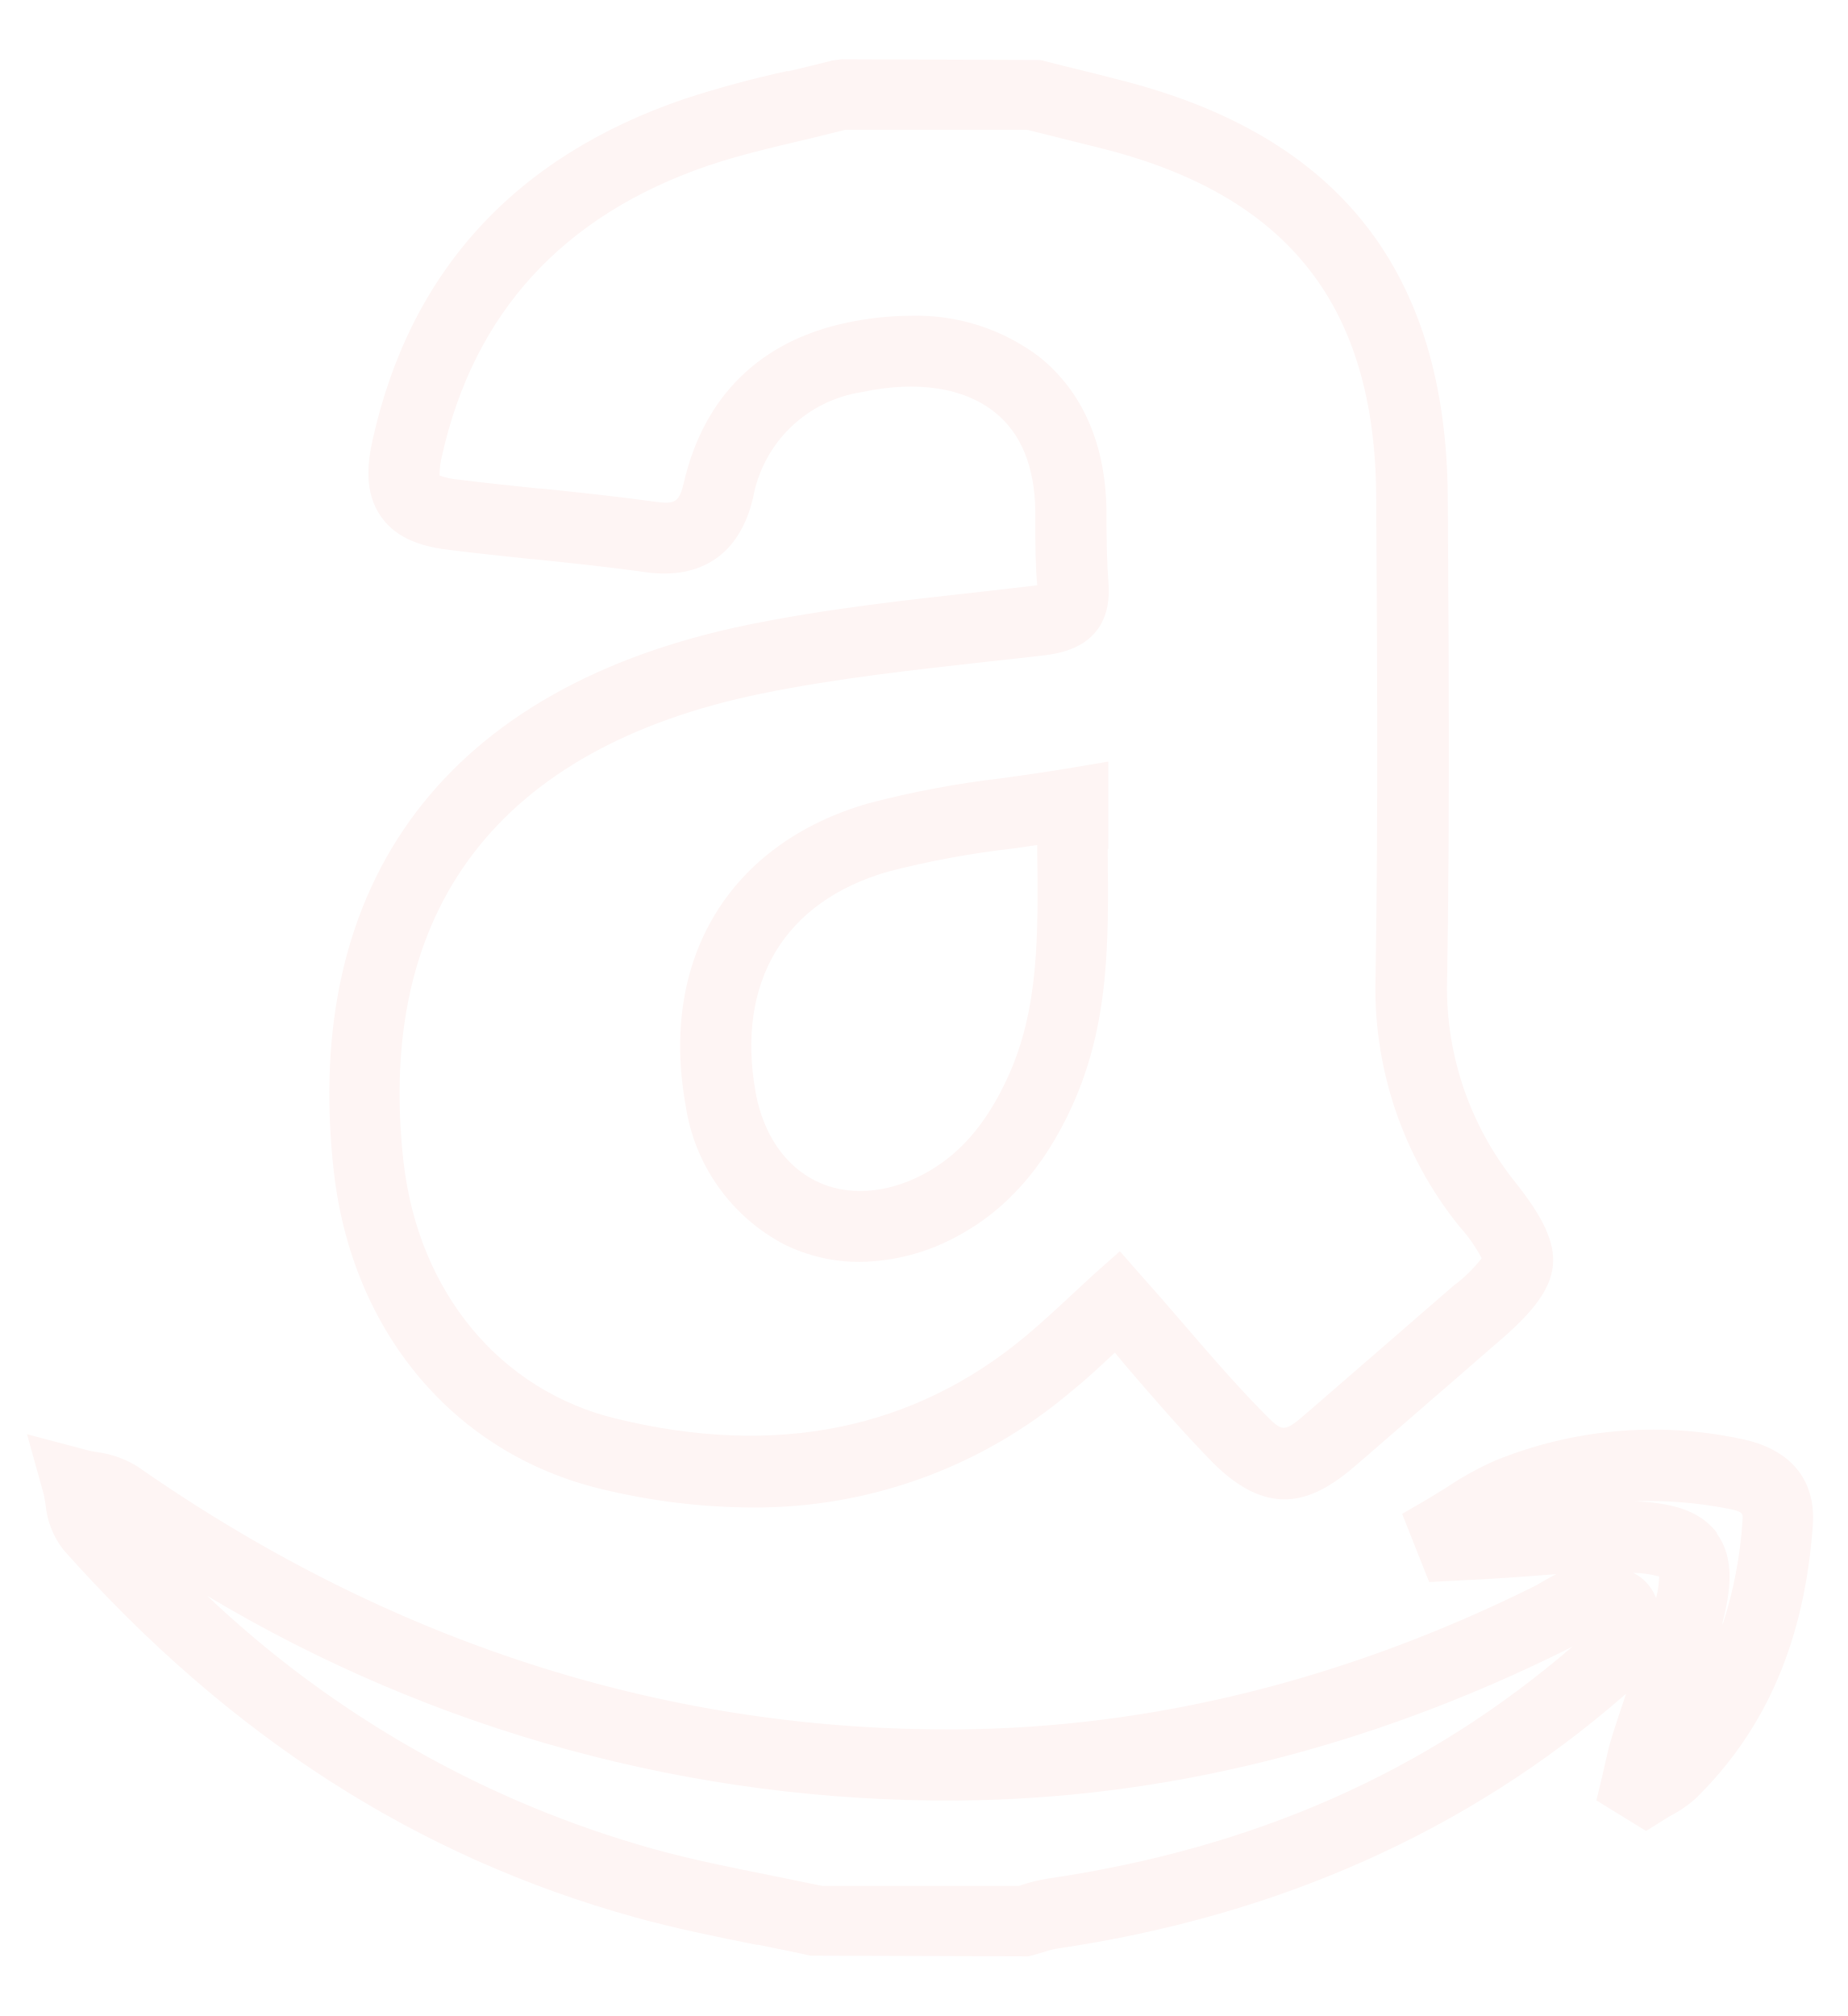
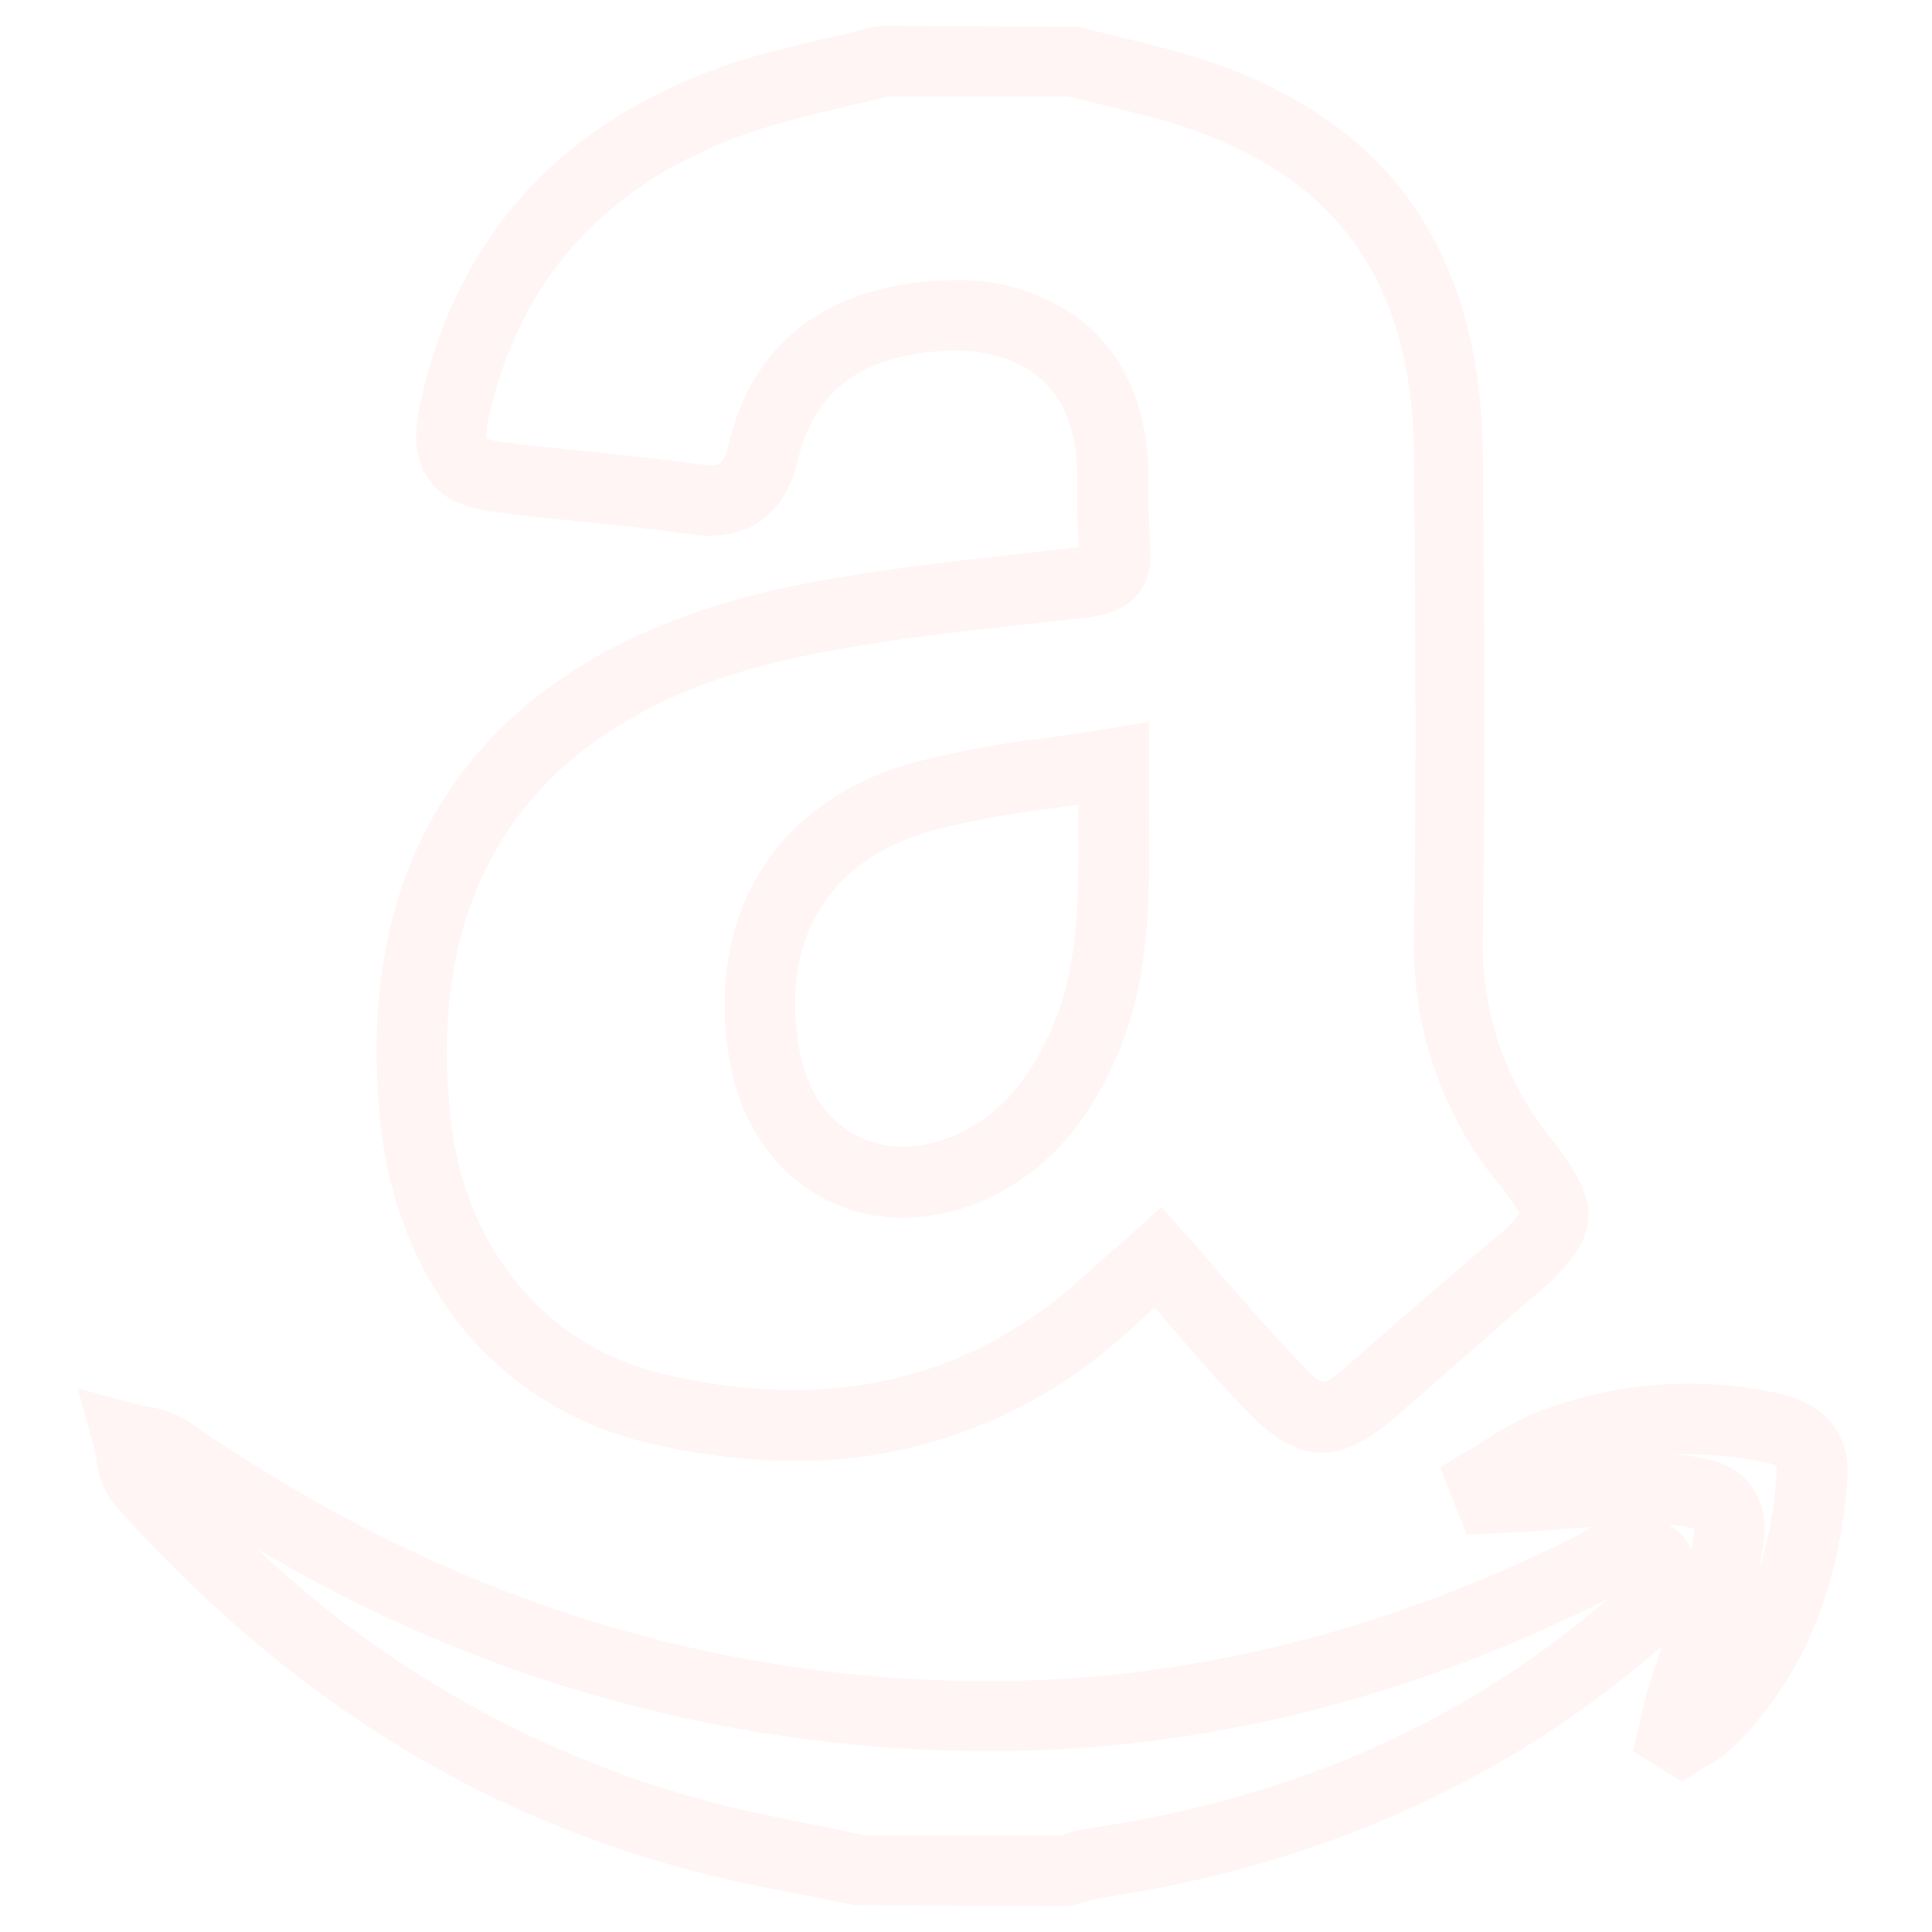
- <svg xmlns="http://www.w3.org/2000/svg" id="Layer_1" data-name="Layer 1" viewBox="0 0 155.91 170.08">
+ <svg xmlns="http://www.w3.org/2000/svg" id="Layer_1" data-name="Layer 1" viewBox="0 0 170.08 170.08">
  <defs>
    <style>.cls-1{fill:#fef5f4;}</style>
  </defs>
-   <path class="cls-1" d="M93.52,71.57c0-1.24,0-2.5,0-3.77V64.25l-3.5.59c-1.88.31-3.7.57-5.46.81a82.13,82.13,0,0,0-11.24,2.11C61.55,71.13,55.63,80.89,57.85,93.24A15.85,15.85,0,0,0,66.2,105a14.29,14.29,0,0,0,6.38,1.46,17.61,17.61,0,0,0,8-2.06c4.26-2.23,7.5-5.86,9.88-11.08,3.18-7,3.09-14.08,3-21.61ZM85.05,90.85c-1.83,4-4.12,6.64-7.2,8.25s-6.36,1.84-9,.54-4.46-4-5.09-7.46c-1.67-9.33,2.41-16.13,11.19-18.65a75.68,75.68,0,0,1,10.49-1.94l2.08-.3v.51C87.6,78.94,87.67,85.1,85.05,90.85Z" />
-   <path class="cls-1" d="M83,49.9c-6.52.72-13.27,1.46-19.84,2.8-25.32,5.17-37.74,21.54-35,46.09,1.52,13.57,10.16,23.84,22.53,26.82a54.81,54.81,0,0,0,12.67,1.57,41.2,41.2,0,0,0,27.1-9.85c1.25-1,2.43-2.12,3.61-3.22l.82,1,.19.22c2.31,2.69,4.71,5.47,7.27,8.08,5,5,8.75,3.07,12.1.18l5.86-5.08.37-.33c2-1.7,3.92-3.41,5.89-5.1,5.6-4.83,5.86-7.57,1.3-13.32a26.25,26.25,0,0,1-5.76-17.4c.22-13.51.13-27.16.05-40.36v-.14C122,23,113.06,11.54,94.81,6.83Q92.4,6.2,90,5.62l-2.24-.56L71,5l-.75.1c-1.22.31-2.45.61-3.68.9L66.4,6a89.41,89.41,0,0,0-8.67,2.35c-14.3,4.88-23.14,14.56-26.29,28.76-.43,1.94-.73,4.43.71,6.48S36,46.16,37.94,46.4c2.34.29,4.68.53,7,.78h.11c3.09.32,6.29.65,9.39,1.09,4.77.67,8-1.56,9.1-6.27a11,11,0,0,1,9.18-8.92c4.66-1,8.64-.37,11.23,1.71,2.21,1.77,3.35,4.57,3.41,8.33v1.15c0,1.66,0,3.38.16,5.11h0ZM71.52,27.21c-7.32,1.52-12.1,6.17-13.8,13.43-.4,1.71-.72,1.93-2.43,1.69-3.23-.45-6.5-.79-9.71-1.12l-.15,0c-2.25-.23-4.51-.47-6.76-.75a6.25,6.25,0,0,1-1.58-.34,6.83,6.83,0,0,1,.21-1.69C40,26.39,47.49,18.19,59.67,14c2.59-.88,5.39-1.54,8.11-2.18,1.18-.28,2.37-.57,3.55-.87H86.65l2.06.51,4.6,1.15c15.46,4,22.7,13.28,22.81,29.22V42c.08,13.18.17,26.8-.05,40.24a32,32,0,0,0,7.06,21.22,13.21,13.21,0,0,1,1.89,2.69,12.52,12.52,0,0,1-2.41,2.35c-1.88,1.62-3.74,3.25-5.61,4.87l-.35.3q-3.08,2.68-6.16,5.34c-2.2,1.9-2.19,1.9-3.9.16-2.42-2.46-4.75-5.17-7-7.79l-.1-.11q-1.47-1.73-3-3.43l-2-2.28-2.25,2-1.59,1.47-.15.14c-1.27,1.18-2.58,2.4-3.93,3.53-9.45,7.9-21.07,10.27-34.52,7-9.85-2.36-16.73-10.66-18-21.65-2.39-21.34,8.06-35,30.23-39.54,6.31-1.29,12.91-2,19.32-2.72q2.28-.24,4.56-.51c4.79-.55,5.56-3.62,5.37-6.09-.13-1.64-.15-3.37-.17-5.07V43.05c-.08-5.56-2-10-5.66-12.94a17.17,17.17,0,0,0-10.87-3.47A26.29,26.29,0,0,0,71.52,27.21Z" />
-   <path class="cls-1" d="M146.7,121.35a35.37,35.37,0,0,0-20.56,1.88,27.2,27.2,0,0,0-4.06,2.24l-.09.06c-.48.3-1,.61-1.45.89l-2.23,1.3,2.28,5.75,5.11-.27c1.27-.07,2.54-.16,3.81-.26l1.82-.14c-.44.21-.85.44-1.22.66s-.43.26-.65.37c-15.91,7.89-32.29,11.95-48.68,12.07H79.9c-24.21,0-47.19-7.46-68.29-22.17a8.44,8.44,0,0,0-3.49-1.23,6.57,6.57,0,0,1-.77-.16L2.28,121,3.67,126c.07.26.11.54.17.91a7.28,7.28,0,0,0,1.52,3.85c14,15.75,29.81,25.89,48.24,31,3.41.94,6.87,1.64,10.22,2.31l.14,0c1.48.3,3,.6,4.43.92l18.38.06.38-.1.87-.25a7.27,7.27,0,0,1,1.19-.31c18.57-2.73,34.64-9.89,47.74-21.28l.25-.21c-.4,1.2-.81,2.39-1.18,3.59-.26.81-.43,1.59-.6,2.36l-.21.92-.51,2.12,4.19,2.58,1.6-1c.17-.11.35-.22.59-.35a9.77,9.77,0,0,0,2.11-1.5c5.89-5.83,9.08-13.32,9.77-22.92C153.25,124.77,151,122.15,146.7,121.35ZM86,159.1H69.35L65,158.21c-3.25-.65-6.61-1.32-9.79-2.2a89.77,89.77,0,0,1-37.73-21.38A121.59,121.59,0,0,0,80.82,151.9c17.31-.13,34.57-4.4,51.3-12.7.2-.1.4-.2.6-.32-12.33,10.63-26.86,17.05-44.38,19.62a13.33,13.33,0,0,0-2.09.51Zm58.89-29.75c-1.57-2.12-4.25-2.56-6.92-2.7a34.81,34.81,0,0,1,7.68.6c1.43.26,1.42.41,1.38,1a35.69,35.69,0,0,1-1.68,8.81c0-.06,0-.12,0-.18C146,134.26,146.43,131.5,144.84,129.35ZM140,133a9,9,0,0,1-.26,1.82,4.32,4.32,0,0,0-.62-1.08,3.89,3.89,0,0,0-1.32-1.05A9.22,9.22,0,0,1,140,133Z" />
+   <path class="cls-1" d="M101.14,71.11c0-1.28,0-2.57,0-3.89V63.55l-3.61.6c-2,.33-3.83.59-5.65.85a82.89,82.89,0,0,0-11.62,2.18C68.09,70.66,62,80.75,64.26,93.52c1,5.53,4.15,10,8.64,12.18a14.93,14.93,0,0,0,6.6,1.5,18.18,18.18,0,0,0,8.32-2.13c4.41-2.3,7.75-6,10.21-11.45,3.29-7.2,3.2-14.55,3.11-22.34ZM92.39,91c-1.9,4.16-4.26,6.87-7.45,8.53s-6.57,1.9-9.31.56S71,96.05,70.37,92.42c-1.73-9.64,2.49-16.67,11.57-19.28a80.2,80.2,0,0,1,10.84-2l2.15-.3v.52C95,78.73,95.1,85.1,92.39,91Z" />
+   <path class="cls-1" d="M90.21,48.72c-6.74.74-13.71,1.5-20.5,2.89C43.53,57,30.69,73.87,33.54,99.25c1.57,14,10.5,24.65,23.29,27.72a55.88,55.88,0,0,0,13.09,1.63,42.63,42.63,0,0,0,28-10.18c1.29-1.08,2.51-2.2,3.73-3.33.28.33.56.66.85,1l.19.23c2.39,2.78,4.87,5.66,7.52,8.35,5.13,5.22,9,3.17,12.51.18l6-5.24.39-.34c2-1.76,4-3.53,6.08-5.28,5.79-5,6.07-7.82,1.35-13.76a27.08,27.08,0,0,1-6-18c.22-14,.13-28.08,0-41.73v-.14c-.12-19.46-9.35-31.29-28.22-36.16-1.66-.43-3.33-.84-5-1.25l-2.33-.57-17.34-.1-.78.1c-1.26.33-2.53.63-3.8.93l-.14,0c-2.94.7-6,1.41-9,2.43C49.37,10.81,40.22,20.81,37,35.5c-.44,2-.76,4.57.74,6.69s4,2.66,6,2.91c2.42.29,4.84.55,7.26.8h.11c3.19.33,6.5.68,9.7,1.13,4.94.69,8.27-1.61,9.41-6.48,1.21-5.13,4.31-8.15,9.49-9.23,4.82-1,8.94-.37,11.61,1.77,2.28,1.83,3.47,4.73,3.52,8.62l0,1.18c0,1.72,0,3.5.16,5.28h0ZM78.4,25.26c-7.57,1.58-12.5,6.37-14.26,13.88-.42,1.77-.75,2-2.51,1.75-3.34-.46-6.73-.82-10-1.16l-.16,0c-2.33-.24-4.66-.48-7-.77a6.28,6.28,0,0,1-1.64-.36A6.44,6.44,0,0,1,43,36.84c2.75-12.43,10.53-20.91,23.12-25.21,2.68-.92,5.57-1.6,8.38-2.26,1.23-.29,2.46-.58,3.68-.89H94L96.17,9c1.59.39,3.18.78,4.76,1.19,16,4.13,23.47,13.73,23.57,30.2v.14c.09,13.62.18,27.7,0,41.59a33.08,33.08,0,0,0,7.3,21.94,13.23,13.23,0,0,1,1.95,2.78,12.44,12.44,0,0,1-2.49,2.43l-5.8,5-.36.31-6.36,5.52c-2.27,2-2.27,2-4,.16-2.5-2.54-4.91-5.34-7.24-8l-.1-.12c-1-1.18-2-2.37-3.08-3.54l-2.08-2.36-2.33,2.12-1.65,1.52L98,110c-1.32,1.22-2.68,2.49-4.07,3.65-9.77,8.17-21.78,10.62-35.68,7.28-10.19-2.44-17.3-11-18.58-22.38C37.23,76.5,48,62.36,71,57.69c6.52-1.33,13.34-2.08,20-2.81l4.71-.53c5-.57,5.75-3.74,5.55-6.3-.13-1.69-.15-3.48-.17-5.24l0-1.17c-.08-5.75-2.1-10.37-5.84-13.38a17.73,17.73,0,0,0-11.24-3.59A27.35,27.35,0,0,0,78.4,25.26Z" />
+   <path class="cls-1" d="M156.11,122.57a36.7,36.7,0,0,0-21.25,1.94,29.43,29.43,0,0,0-4.19,2.32l-.1.06c-.5.32-1,.63-1.5.93l-2.3,1.34,2.35,5.94,5.29-.27c1.31-.07,2.62-.18,3.94-.28l1.88-.14c-.46.22-.88.46-1.26.69-.23.13-.45.26-.68.37C121.85,143.63,104.92,147.83,88,148h-.91c-25,0-48.78-7.71-70.59-22.91a8.59,8.59,0,0,0-3.6-1.27c-.28,0-.55-.1-.8-.17l-5.25-1.43,1.44,5.24c.07.27.12.56.18.94a7.51,7.51,0,0,0,1.57,4c14.5,16.29,30.81,26.77,49.87,32,3.52,1,7.1,1.69,10.56,2.38l.15,0c1.53.31,3.06.61,4.58.94l19,.07.4-.1.89-.26a9.63,9.63,0,0,1,1.23-.33c19.21-2.81,35.81-10.21,49.36-22l.26-.22c-.42,1.24-.84,2.48-1.23,3.72-.26.83-.44,1.64-.62,2.44l-.21.95-.53,2.18,4.34,2.68,1.64-1.07c.18-.12.37-.22.62-.37a9.94,9.94,0,0,0,2.17-1.55c6.09-6,9.4-13.77,10.11-23.68C162.89,126.11,160.58,123.4,156.11,122.57Zm-62.79,39H76.16c-1.49-.32-3-.61-4.5-.92-3.35-.67-6.83-1.37-10.12-2.28a92.77,92.77,0,0,1-39-22.1A125.53,125.53,0,0,0,88,154.15c17.9-.13,35.75-4.54,53-13.12q.32-.15.63-.33c-12.75,11-27.77,17.62-45.89,20.28a13,13,0,0,0-2.15.53Zm60.87-30.75c-1.62-2.2-4.39-2.65-7.15-2.79a35.92,35.92,0,0,1,7.94.61c1.48.28,1.47.43,1.42,1.08a36.56,36.56,0,0,1-1.73,9.11c0-.06,0-.13.05-.19C155.42,135.92,155.83,133.07,154.19,130.85Zm-5.06,3.74a8.27,8.27,0,0,1-.26,1.88,4.78,4.78,0,0,0-.64-1.12,4.06,4.06,0,0,0-1.37-1.09A9.23,9.23,0,0,1,149.13,134.59Z" />
</svg>
